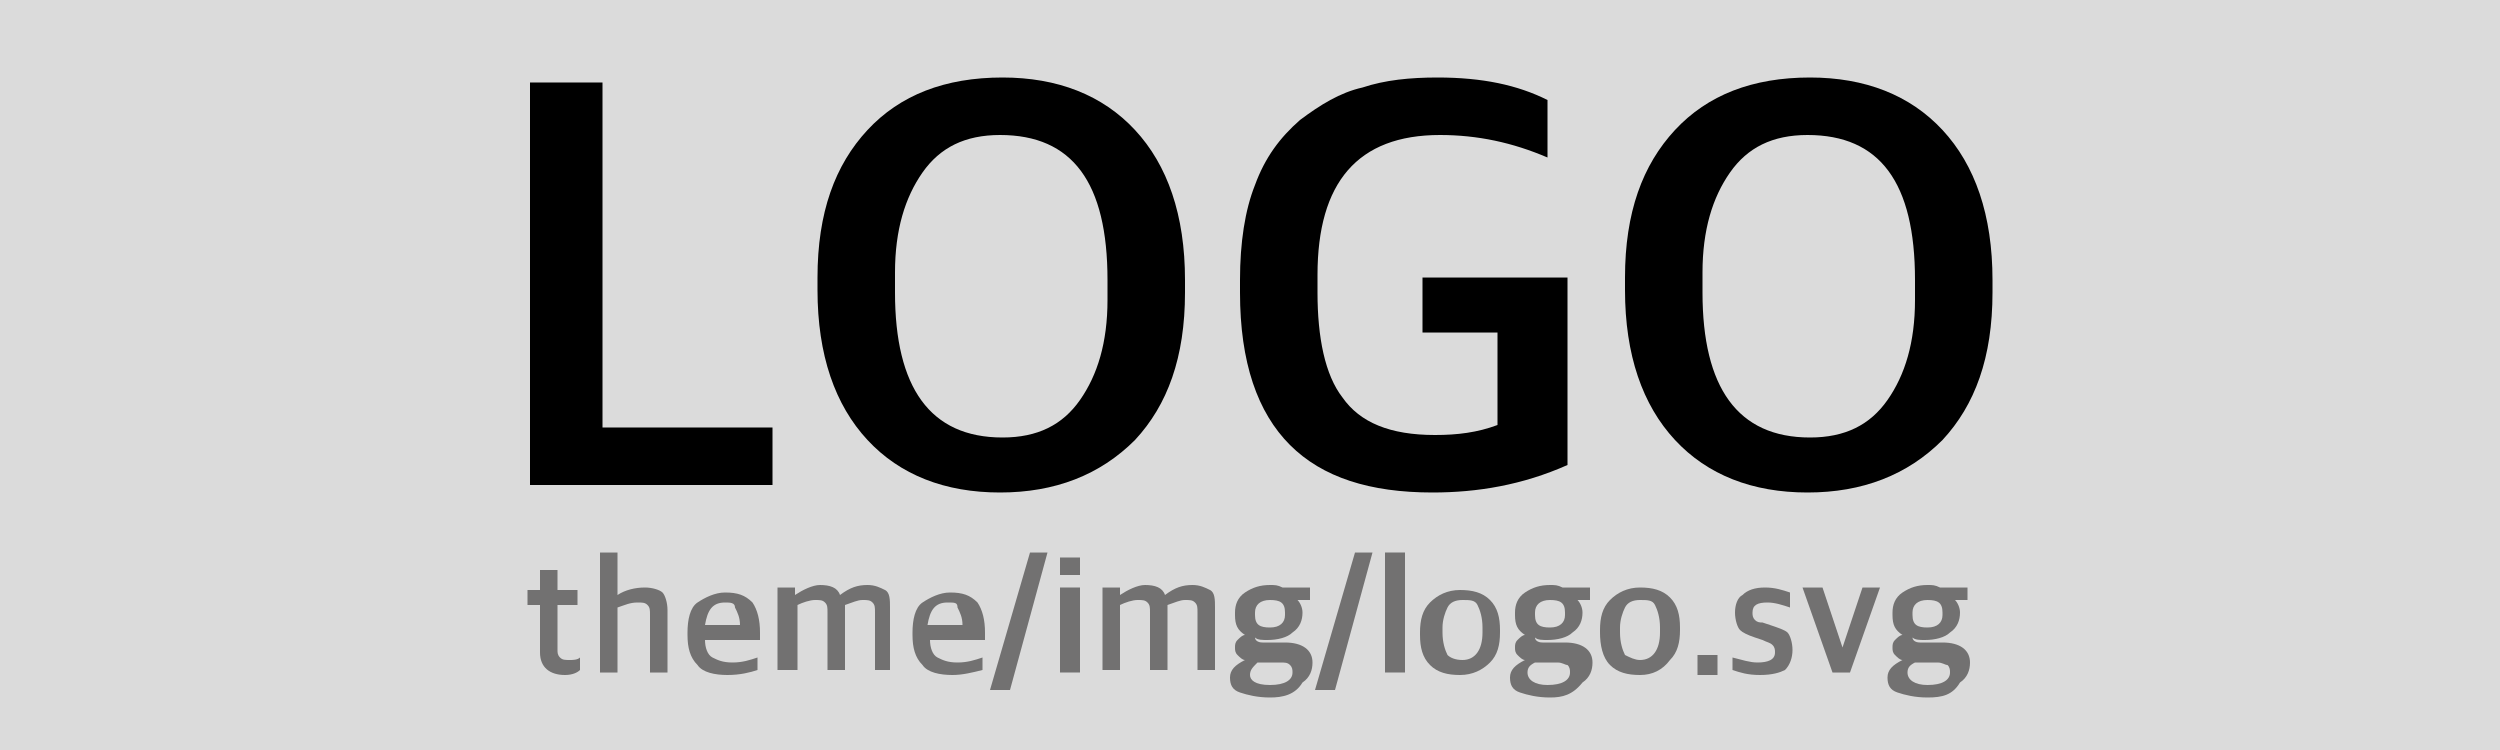
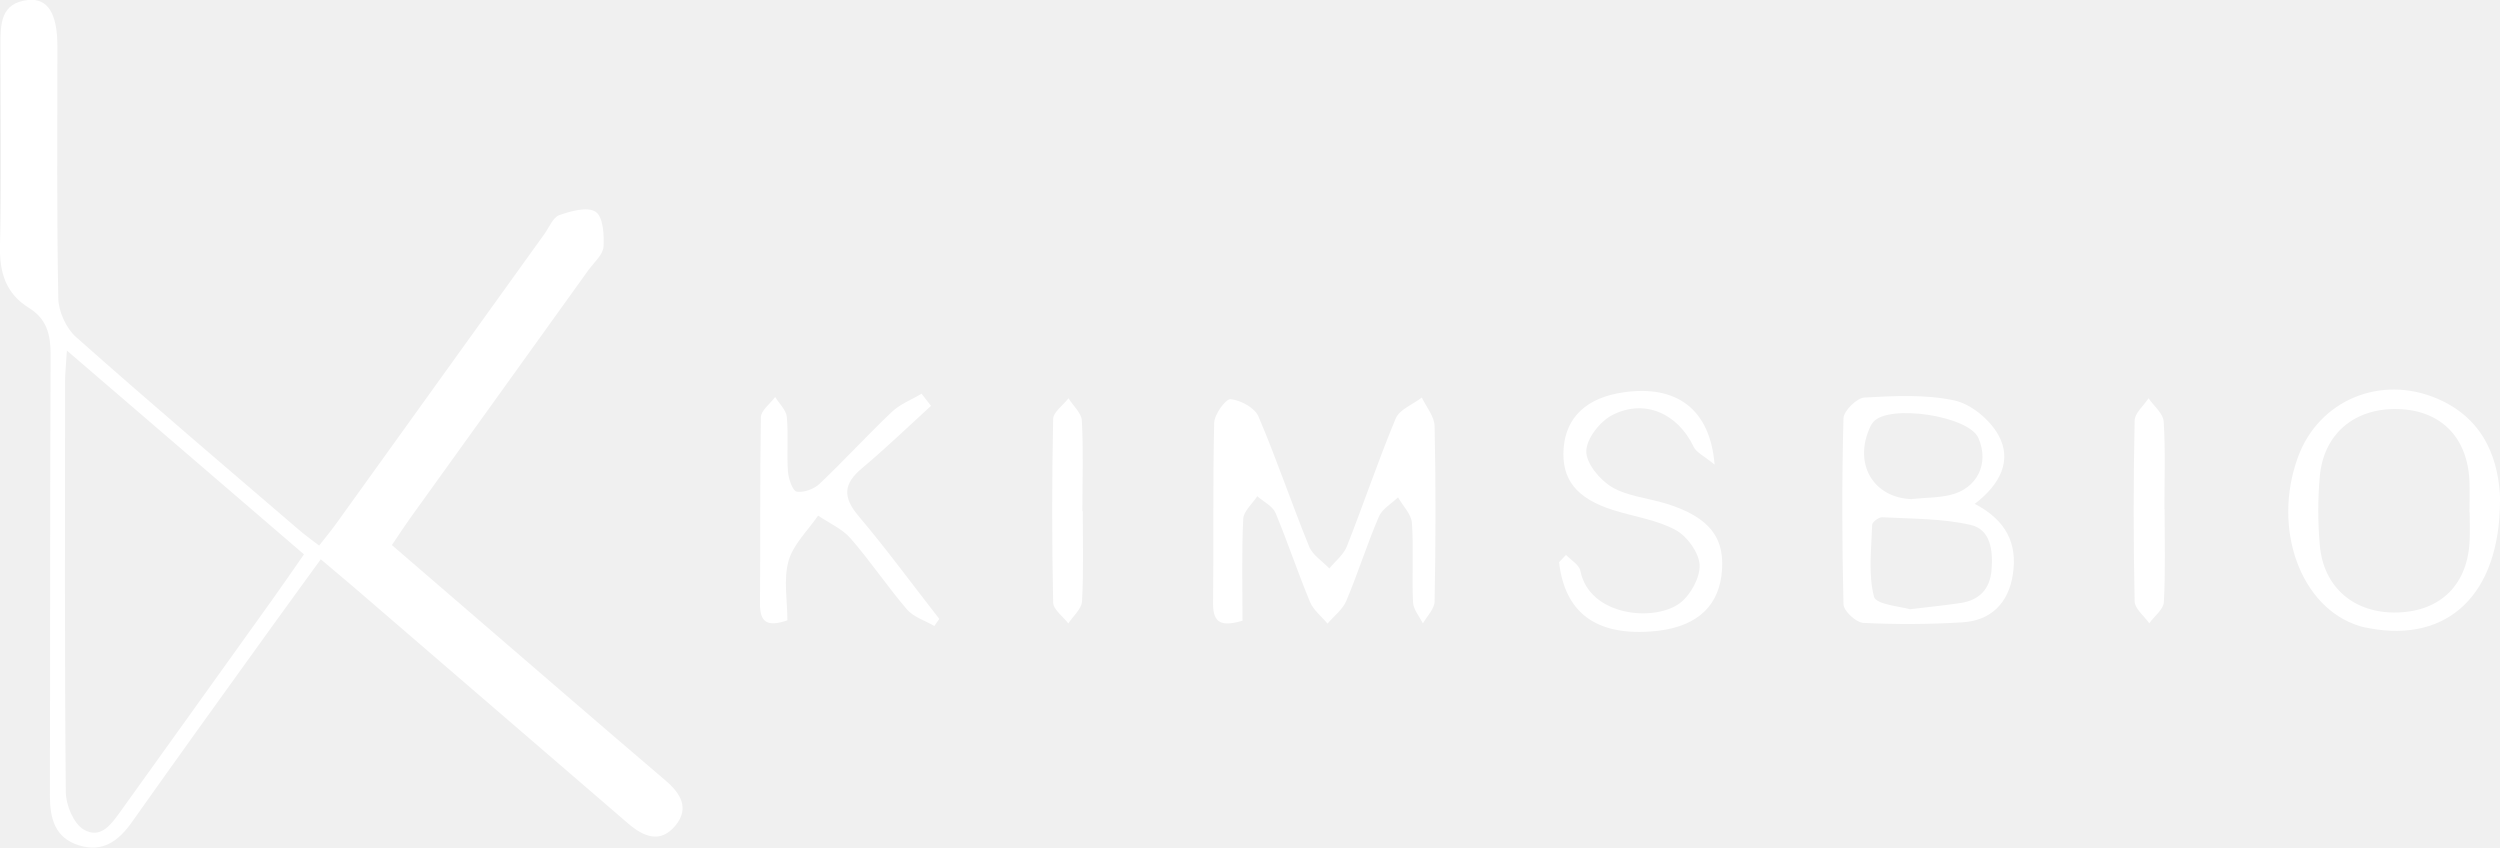
- <svg xmlns="http://www.w3.org/2000/svg" version="1.1" id="레이어_1" x="0px" y="0px" viewBox="0 0 100 30" style="enable-background:new 0 0 100 30;" xml:space="preserve">
-   <style type="text/css">
- 	.st0{fill:#DBDBDB;}
- 	.st1{fill:#727171;}
- </style>
-   <rect class="st0" width="100" height="30" />
-   <g>
-     <path d="M21.2,19.5V3.3h2.9v13.8h6.8v2.3H21.2z" />
-     <path d="M40,19.7c-2.2,0-4-0.7-5.3-2.1c-1.3-1.4-2-3.4-2-6v-0.5c0-2.6,0.7-4.5,2-5.9c1.3-1.4,3.1-2.1,5.4-2.1c2.2,0,4,0.7,5.3,2.1   c1.3,1.4,2,3.4,2,6v0.5c0,2.6-0.7,4.5-2,5.9C44,19,42.2,19.7,40,19.7z M40.1,17.5c1.4,0,2.4-0.5,3.1-1.5c0.7-1,1.1-2.3,1.1-4v-0.8   c0-3.9-1.4-5.8-4.3-5.8c-1.4,0-2.4,0.5-3.1,1.5c-0.7,1-1.1,2.3-1.1,4v0.8C35.8,15.5,37.2,17.5,40.1,17.5z" />
-     <path d="M57.3,19.7c-2.5,0-4.4-0.6-5.7-1.9c-1.3-1.3-2-3.3-2-6.1v-0.5c0-1.5,0.2-2.8,0.6-3.8c0.4-1.1,1-1.9,1.8-2.6   c0.8-0.6,1.6-1.1,2.5-1.3c0.9-0.3,1.9-0.4,3-0.4c1.8,0,3.2,0.3,4.4,0.9v2.3c-1.4-0.6-2.8-0.9-4.3-0.9c-3.3,0-4.9,1.9-4.9,5.6v0.7   c0,1.8,0.3,3.3,1,4.2c0.7,1,1.9,1.5,3.7,1.5c0.9,0,1.7-0.1,2.5-0.4v-3.7h-3v-2.2h5.8v7.5C60.9,19.4,59.1,19.7,57.3,19.7z" />
-     <path d="M72.3,19.7c-2.2,0-4-0.7-5.3-2.1c-1.3-1.4-2-3.4-2-6v-0.5c0-2.6,0.7-4.5,2-5.9c1.3-1.4,3.1-2.1,5.4-2.1   c2.2,0,4,0.7,5.3,2.1c1.3,1.4,2,3.4,2,6v0.5c0,2.6-0.7,4.5-2,5.9C76.3,19,74.5,19.7,72.3,19.7z M72.4,17.5c1.4,0,2.4-0.5,3.1-1.5   c0.7-1,1.1-2.3,1.1-4v-0.8c0-3.9-1.4-5.8-4.3-5.8c-1.4,0-2.4,0.5-3.1,1.5c-0.7,1-1.1,2.3-1.1,4v0.8C68.1,15.5,69.5,17.5,72.4,17.5z   " />
-   </g>
-   <g>
-     <path class="st1" d="M22.6,27c-0.6,0-1-0.3-1-0.9v-1.9h-0.5v-0.6h0.5v-0.8h0.7v0.8h0.8v0.6h-0.8V26c0,0.1,0,0.2,0.1,0.3   c0.1,0.1,0.2,0.1,0.4,0.1c0.1,0,0.3,0,0.4-0.1v0.5C23.1,26.9,22.9,27,22.6,27z" />
-     <path class="st1" d="M24,26.9v-4.8h0.7v1.7h0c0.3-0.2,0.7-0.3,1.1-0.3c0.3,0,0.6,0.1,0.7,0.2s0.2,0.4,0.2,0.7v2.5H26v-2.3   c0-0.2,0-0.3-0.1-0.4s-0.2-0.1-0.4-0.1c-0.3,0-0.5,0.1-0.8,0.2v2.6H24z" />
-     <path class="st1" d="M29.1,27c-0.5,0-1-0.1-1.2-0.4c-0.3-0.3-0.4-0.7-0.4-1.2v-0.1c0-0.5,0.1-1,0.4-1.2s0.7-0.4,1.1-0.4   c0.5,0,0.8,0.1,1.1,0.4c0.2,0.3,0.3,0.7,0.3,1.2v0.3h-2.2c0,0.3,0.1,0.6,0.3,0.7c0.2,0.1,0.4,0.2,0.8,0.2c0.4,0,0.7-0.1,1-0.2v0.5   C30,26.9,29.6,27,29.1,27z M29,24.1c-0.5,0-0.7,0.3-0.8,0.9h1.4c0-0.3-0.1-0.5-0.2-0.7C29.4,24.1,29.2,24.1,29,24.1z" />
-     <path class="st1" d="M31.1,26.9v-3.4h0.7v0.3h0c0.3-0.2,0.7-0.4,1-0.4c0.4,0,0.7,0.1,0.8,0.4h0c0.4-0.3,0.7-0.4,1.1-0.4   c0.3,0,0.5,0.1,0.7,0.2c0.2,0.1,0.2,0.4,0.2,0.7v2.5H35v-2.3c0-0.2,0-0.3-0.1-0.4c-0.1-0.1-0.2-0.1-0.4-0.1c-0.2,0-0.4,0.1-0.7,0.2   c0,0.1,0,0.1,0,0.2v2.4h-0.7v-2.3c0-0.2,0-0.3-0.1-0.4s-0.2-0.1-0.4-0.1c-0.2,0-0.5,0.1-0.7,0.2v2.6H31.1z" />
-     <path class="st1" d="M38.1,27c-0.5,0-1-0.1-1.2-0.4c-0.3-0.3-0.4-0.7-0.4-1.2v-0.1c0-0.5,0.1-1,0.4-1.2s0.7-0.4,1.1-0.4   c0.5,0,0.8,0.1,1.1,0.4c0.2,0.3,0.3,0.7,0.3,1.2v0.3h-2.2c0,0.3,0.1,0.6,0.3,0.7c0.2,0.1,0.4,0.2,0.8,0.2c0.4,0,0.7-0.1,1-0.2v0.5   C38.9,26.9,38.5,27,38.1,27z M37.9,24.1c-0.5,0-0.7,0.3-0.8,0.9h1.4c0-0.3-0.1-0.5-0.2-0.7C38.3,24.1,38.2,24.1,37.9,24.1z" />
-     <path class="st1" d="M39.6,27.6l1.6-5.5h0.7l-1.5,5.5H39.6z" />
-     <path class="st1" d="M42.4,23v-0.7h0.8V23H42.4z M42.4,26.9v-3.4h0.8v3.4H42.4z" />
-     <path class="st1" d="M44.1,26.9v-3.4h0.7v0.3h0c0.3-0.2,0.7-0.4,1-0.4c0.4,0,0.7,0.1,0.8,0.4h0c0.4-0.3,0.7-0.4,1.1-0.4   c0.3,0,0.5,0.1,0.7,0.2c0.2,0.1,0.2,0.4,0.2,0.7v2.5h-0.7v-2.3c0-0.2,0-0.3-0.1-0.4c-0.1-0.1-0.2-0.1-0.4-0.1   c-0.2,0-0.4,0.1-0.7,0.2c0,0.1,0,0.1,0,0.2v2.4H46v-2.3c0-0.2,0-0.3-0.1-0.4s-0.2-0.1-0.4-0.1c-0.2,0-0.5,0.1-0.7,0.2v2.6H44.1z" />
-     <path class="st1" d="M50.8,27.9c-0.5,0-0.9-0.1-1.2-0.2s-0.4-0.3-0.4-0.6c0-0.3,0.2-0.5,0.6-0.7v0c-0.1,0-0.2-0.1-0.3-0.2   s-0.1-0.2-0.1-0.3c0-0.1,0-0.2,0.1-0.3c0.1-0.1,0.2-0.2,0.3-0.2c-0.3-0.2-0.4-0.4-0.4-0.8v-0.1c0-0.3,0.1-0.6,0.4-0.8   s0.6-0.3,1-0.3c0.2,0,0.3,0,0.5,0.1h1.1v0.5h-0.5c0.1,0.1,0.2,0.3,0.2,0.5v0c0,0.3-0.1,0.6-0.4,0.8c-0.2,0.2-0.6,0.3-1,0.3   c-0.2,0-0.4,0-0.5-0.1c0,0,0,0,0,0s0,0,0,0c0,0,0,0,0,0s0,0,0,0s0,0,0,0c0,0,0,0,0,0c0,0.1,0.1,0.2,0.3,0.2h0.9   c0.7,0,1.1,0.3,1.1,0.8c0,0.3-0.1,0.6-0.4,0.8C51.8,27.8,51.3,27.9,50.8,27.9z M50.8,27.4c0.6,0,0.9-0.2,0.9-0.5   c0-0.1,0-0.2-0.1-0.3s-0.2-0.1-0.4-0.1h-0.9C50.1,26.7,50,26.8,50,27C50,27.2,50.2,27.4,50.8,27.4z M50.8,25.1   c0.4,0,0.6-0.2,0.6-0.5v-0.1c0-0.4-0.2-0.5-0.6-0.5c-0.4,0-0.6,0.2-0.6,0.5v0.1C50.2,25,50.4,25.1,50.8,25.1z" />
-     <path class="st1" d="M52.6,27.6l1.6-5.5h0.7l-1.5,5.5H52.6z" />
-     <path class="st1" d="M55.4,26.9v-4.8h0.8v4.8H55.4z" />
-     <path class="st1" d="M58.4,27c-0.5,0-0.9-0.1-1.2-0.4s-0.4-0.7-0.4-1.2v-0.1c0-0.5,0.1-0.9,0.4-1.2c0.3-0.3,0.7-0.5,1.2-0.5   c0.5,0,0.9,0.1,1.2,0.4s0.4,0.7,0.4,1.2v0.1c0,0.5-0.1,0.9-0.4,1.2C59.3,26.8,58.9,27,58.4,27z M58.5,26.4c0.5,0,0.8-0.4,0.8-1.1   v-0.2c0-0.4-0.1-0.7-0.2-0.9s-0.3-0.2-0.6-0.2c-0.3,0-0.5,0.1-0.6,0.3s-0.2,0.5-0.2,0.8v0.2c0,0.4,0.1,0.7,0.2,0.9   C58,26.3,58.2,26.4,58.5,26.4z" />
-     <path class="st1" d="M62,27.9c-0.5,0-0.9-0.1-1.2-0.2s-0.4-0.3-0.4-0.6c0-0.3,0.2-0.5,0.6-0.7v0c-0.1,0-0.2-0.1-0.3-0.2   s-0.1-0.2-0.1-0.3c0-0.1,0-0.2,0.1-0.3c0.1-0.1,0.2-0.2,0.3-0.2c-0.3-0.2-0.4-0.4-0.4-0.8v-0.1c0-0.3,0.1-0.6,0.4-0.8   s0.6-0.3,1-0.3c0.2,0,0.3,0,0.5,0.1h1.1v0.5h-0.5c0.1,0.1,0.2,0.3,0.2,0.5v0c0,0.3-0.1,0.6-0.4,0.8c-0.2,0.2-0.6,0.3-1,0.3   c-0.2,0-0.4,0-0.5-0.1c0,0,0,0,0,0s0,0,0,0c0,0,0,0,0,0s0,0,0,0s0,0,0,0s0,0,0,0c0,0.1,0.1,0.2,0.3,0.2h0.9c0.7,0,1.1,0.3,1.1,0.8   c0,0.3-0.1,0.6-0.4,0.8C62.9,27.8,62.5,27.9,62,27.9z M61.9,27.4c0.6,0,0.9-0.2,0.9-0.5c0-0.1,0-0.2-0.1-0.3   c-0.1,0-0.2-0.1-0.4-0.1h-0.9c-0.2,0.1-0.3,0.2-0.3,0.4C61.1,27.2,61.4,27.4,61.9,27.4z M62,25.1c0.4,0,0.6-0.2,0.6-0.5v-0.1   c0-0.4-0.2-0.5-0.6-0.5c-0.4,0-0.6,0.2-0.6,0.5v0.1C61.4,25,61.6,25.1,62,25.1z" />
-     <path class="st1" d="M65.6,27c-0.5,0-0.9-0.1-1.2-0.4S64,25.8,64,25.3v-0.1c0-0.5,0.1-0.9,0.4-1.2s0.7-0.5,1.2-0.5   c0.5,0,0.9,0.1,1.2,0.4c0.3,0.3,0.4,0.7,0.4,1.2v0.1c0,0.5-0.1,0.9-0.4,1.2C66.5,26.8,66.1,27,65.6,27z M65.6,26.4   c0.5,0,0.8-0.4,0.8-1.1v-0.2c0-0.4-0.1-0.7-0.2-0.9c-0.1-0.2-0.3-0.2-0.6-0.2c-0.3,0-0.5,0.1-0.6,0.3s-0.2,0.5-0.2,0.8v0.2   c0,0.4,0.1,0.7,0.2,0.9C65.2,26.3,65.4,26.4,65.6,26.4z" />
-     <path class="st1" d="M67.9,27v-0.8h0.8V27H67.9z" />
-     <path class="st1" d="M70.4,27c-0.5,0-0.8-0.1-1.1-0.2v-0.5c0.4,0.1,0.7,0.2,1,0.2c0.4,0,0.7-0.1,0.7-0.4c0-0.1,0-0.2-0.1-0.3   c-0.1-0.1-0.2-0.1-0.4-0.2l-0.3-0.1c-0.3-0.1-0.5-0.2-0.6-0.3c-0.1-0.1-0.2-0.4-0.2-0.7c0-0.3,0.1-0.6,0.3-0.7   c0.2-0.2,0.5-0.3,0.9-0.3c0.4,0,0.7,0.1,1,0.2v0.6c-0.3-0.1-0.6-0.2-0.9-0.2c-0.4,0-0.6,0.1-0.6,0.4c0,0.1,0,0.2,0.1,0.3   c0.1,0.1,0.2,0.1,0.3,0.1l0.3,0.1c0.3,0.1,0.6,0.2,0.7,0.3c0.1,0.1,0.2,0.4,0.2,0.7c0,0.3-0.1,0.6-0.3,0.8   C71.2,26.9,70.9,27,70.4,27z" />
-     <path class="st1" d="M73.3,26.9l-1.2-3.4h0.8l0.8,2.4h0l0.8-2.4h0.7l-1.2,3.4H73.3z" />
-     <path class="st1" d="M77.1,27.9c-0.5,0-0.9-0.1-1.2-0.2s-0.4-0.3-0.4-0.6c0-0.3,0.2-0.5,0.6-0.7v0c-0.1,0-0.2-0.1-0.3-0.2   s-0.1-0.2-0.1-0.3c0-0.1,0-0.2,0.1-0.3c0.1-0.1,0.2-0.2,0.3-0.2c-0.3-0.2-0.4-0.4-0.4-0.8v-0.1c0-0.3,0.1-0.6,0.4-0.8   s0.6-0.3,1-0.3c0.2,0,0.3,0,0.5,0.1h1.1v0.5h-0.5c0.1,0.1,0.2,0.3,0.2,0.5v0c0,0.3-0.1,0.6-0.4,0.8c-0.2,0.2-0.6,0.3-1,0.3   c-0.2,0-0.4,0-0.5-0.1c0,0,0,0,0,0s0,0,0,0c0,0,0,0,0,0s0,0,0,0s0,0,0,0s0,0,0,0c0,0.1,0.1,0.2,0.3,0.2h0.9c0.7,0,1.1,0.3,1.1,0.8   c0,0.3-0.1,0.6-0.4,0.8C78.1,27.8,77.7,27.9,77.1,27.9z M77.1,27.4c0.6,0,0.9-0.2,0.9-0.5c0-0.1,0-0.2-0.1-0.3   c-0.1,0-0.2-0.1-0.4-0.1h-0.9c-0.2,0.1-0.3,0.2-0.3,0.4C76.3,27.2,76.6,27.4,77.1,27.4z M77.1,25.1c0.4,0,0.6-0.2,0.6-0.5v-0.1   c0-0.4-0.2-0.5-0.6-0.5c-0.4,0-0.6,0.2-0.6,0.5v0.1C76.5,25,76.7,25.1,77.1,25.1z" />
+ <svg xmlns="http://www.w3.org/2000/svg" id="_레이어_2" viewBox="0 0 136.78 46.38">
+   <defs>
+     <style>.cls-1{fill:#fff;stroke-width:0px;}</style>
+   </defs>
+   <g id="_레이어_1-2">
+     <path class="cls-1" d="M21.45,29.83c3.14,2.71,6.2,5.35,9.27,7.99,1.9,1.63,3.79,3.27,5.7,4.89.81.69,1.31,1.5.55,2.44-.83,1.02-1.75.64-2.61-.1-5-4.31-10.01-8.62-15.01-12.93-.56-.48-1.13-.95-1.8-1.52-.97,1.34-1.85,2.54-2.72,3.75-2.54,3.53-5.09,7.06-7.6,10.61-.73,1.04-1.6,1.7-2.91,1.29-1.32-.41-1.59-1.47-1.59-2.73.02-8.04,0-16.09.04-24.13,0-1.1-.22-1.94-1.18-2.54C.31,16.06-.04,14.9,0,13.41c.1-3.65.04-7.29.03-10.94C.02,1.31.03.16,1.54,0c1.08-.11,1.6.75,1.6,2.53,0,4.6-.04,9.19.05,13.79.01.72.43,1.64.97,2.12,4,3.55,8.08,7.02,12.15,10.51.33.29.69.55,1.15.9.35-.45.66-.82.94-1.21,3.8-5.28,7.59-10.56,11.38-15.83.26-.36.47-.91.82-1.04.63-.22,1.55-.48,1.99-.18.41.27.47,1.26.43,1.91-.03.43-.5.84-.8,1.24-3.27,4.55-6.53,9.1-9.8,13.64-.31.44-.61.89-.97,1.43ZM3.66,19.19c-.05.82-.1,1.25-.1,1.68,0,7.48-.03,14.97.04,22.45,0,.71.42,1.73.97,2.06.99.59,1.58-.38,2.12-1.12,2.73-3.81,5.47-7.62,8.2-11.44.57-.8,1.13-1.61,1.74-2.49-4.29-3.69-8.49-7.3-12.97-11.15Z" />
+     <path class="cls-1" d="M67.98,33.96c-1.12.33-1.62.16-1.61-.94.04-3.29-.02-6.59.06-9.88.01-.47.63-1.32.9-1.3.54.05,1.32.47,1.52.94,1,2.34,1.81,4.75,2.77,7.11.19.48.73.81,1.11,1.21.33-.4.78-.75.96-1.21.92-2.32,1.71-4.69,2.67-6.99.21-.5.94-.77,1.43-1.15.25.52.69,1.04.7,1.57.07,3.19.06,6.39,0,9.58,0,.41-.41.8-.64,1.21-.19-.38-.52-.76-.54-1.15-.07-1.44.04-2.9-.06-4.34-.03-.49-.5-.94-.76-1.41-.36.35-.87.63-1.05,1.06-.65,1.51-1.14,3.09-1.78,4.6-.2.48-.68.84-1.03,1.25-.32-.39-.76-.73-.95-1.17-.67-1.61-1.22-3.27-1.89-4.88-.16-.38-.66-.62-1-.92-.27.41-.75.82-.77,1.24-.09,1.83-.04,3.68-.04,5.57Z" />
+     <path class="cls-1" d="M108.05,27.57c1.73.91,2.33,2.18,2.08,3.84-.23,1.57-1.19,2.55-2.78,2.64-1.79.11-3.6.12-5.4.03-.4-.02-1.08-.65-1.09-1.02-.08-3.39-.09-6.78,0-10.17.01-.41.73-1.12,1.15-1.14,1.64-.09,3.34-.18,4.92.16.92.2,1.94,1.05,2.41,1.9.76,1.38.1,2.69-1.3,3.76ZM104.52,33.33c1.18-.14,1.97-.22,2.76-.34,1.02-.16,1.59-.76,1.68-1.79.09-1.06-.04-2.23-1.14-2.48-1.56-.36-3.22-.33-4.84-.42-.18-.01-.55.26-.55.41-.04,1.32-.22,2.7.1,3.94.11.43,1.51.54,2,.69ZM104.62,27.3c.69-.07,1.41-.06,2.08-.22,1.49-.35,2.15-1.74,1.54-3.12-.53-1.21-4.9-1.87-5.75-.87-.06.07-.12.16-.16.25-.95,2.02.15,3.91,2.29,3.97Z" />
+     <path class="cls-1" d="M136.78,27.36c0,5.2-2.88,7.8-7.11,7.02-.2-.04-.4-.07-.58-.13-3.22-.99-4.8-5.33-3.36-9.25,1.13-3.09,4.51-4.53,7.64-3.18,2.67,1.16,3.35,3.49,3.42,5.53ZM135.11,28.03c0-.55.02-1.1,0-1.65-.08-2.44-1.56-3.94-3.92-4-2.37-.06-4.06,1.35-4.27,3.69-.11,1.24-.11,2.5,0,3.74.19,2.33,1.89,3.77,4.26,3.7,2.38-.07,3.86-1.56,3.94-3.99.02-.5,0-1,0-1.5Z" />
+     <path class="cls-1" d="M50.92,22.22c-1.25,1.14-2.46,2.31-3.75,3.39-1.02.85-1.08,1.58-.2,2.62,1.54,1.82,2.95,3.75,4.42,5.63-.09.13-.18.26-.27.39-.51-.3-1.15-.49-1.51-.92-1.07-1.25-1.99-2.63-3.07-3.87-.46-.53-1.18-.84-1.78-1.25-.56.82-1.37,1.58-1.62,2.49-.28,1.01-.06,2.16-.06,3.24-1.09.37-1.51.13-1.5-.93.03-3.39-.01-6.79.05-10.18,0-.37.51-.74.78-1.11.22.36.6.71.64,1.09.09.99-.01,2,.06,2.99.03.4.26,1.07.49,1.1.39.06.96-.15,1.26-.45,1.34-1.27,2.59-2.64,3.93-3.91.45-.43,1.08-.67,1.63-1l.52.67Z" />
+     <path class="cls-1" d="M85.66,30.34c.28.3.75.56.81.91.5,2.46,4.05,2.8,5.45,1.74.58-.44,1.1-1.4,1.07-2.08-.04-.68-.68-1.57-1.31-1.91-1.03-.56-2.27-.73-3.41-1.09-2.03-.64-2.85-1.69-2.72-3.39.13-1.71,1.28-2.78,3.31-3.06,2.84-.4,4.7.89,4.95,3.96-.57-.47-1-.66-1.15-.98-.85-1.79-2.65-2.64-4.43-1.74-.68.34-1.43,1.29-1.44,1.98-.02.66.74,1.58,1.4,1.97.87.51,1.99.6,2.99.91,2.4.75,3.27,1.92,3,3.96-.25,1.83-1.56,2.87-3.86,3.03-3.02.22-4.71-1.05-5.02-3.79.12-.13.25-.26.37-.39Z" />
+     <path class="cls-1" d="M59.24,27.95c0,1.65.05,3.3-.04,4.95-.02.41-.49.81-.75,1.21-.29-.38-.82-.76-.83-1.14-.07-3.35-.07-6.7,0-10.04,0-.38.55-.76.84-1.14.25.41.71.81.73,1.22.09,1.64.03,3.3.03,4.95Z" />
+     <path class="cls-1" d="M118.43,27.85c0,1.7.05,3.4-.04,5.09-.02.4-.52.77-.8,1.16-.28-.4-.79-.79-.8-1.2-.07-3.29-.07-6.59,0-9.88,0-.42.5-.82.76-1.23.29.42.8.83.83,1.27.1,1.59.04,3.19.04,4.79Z" />
  </g>
</svg>
